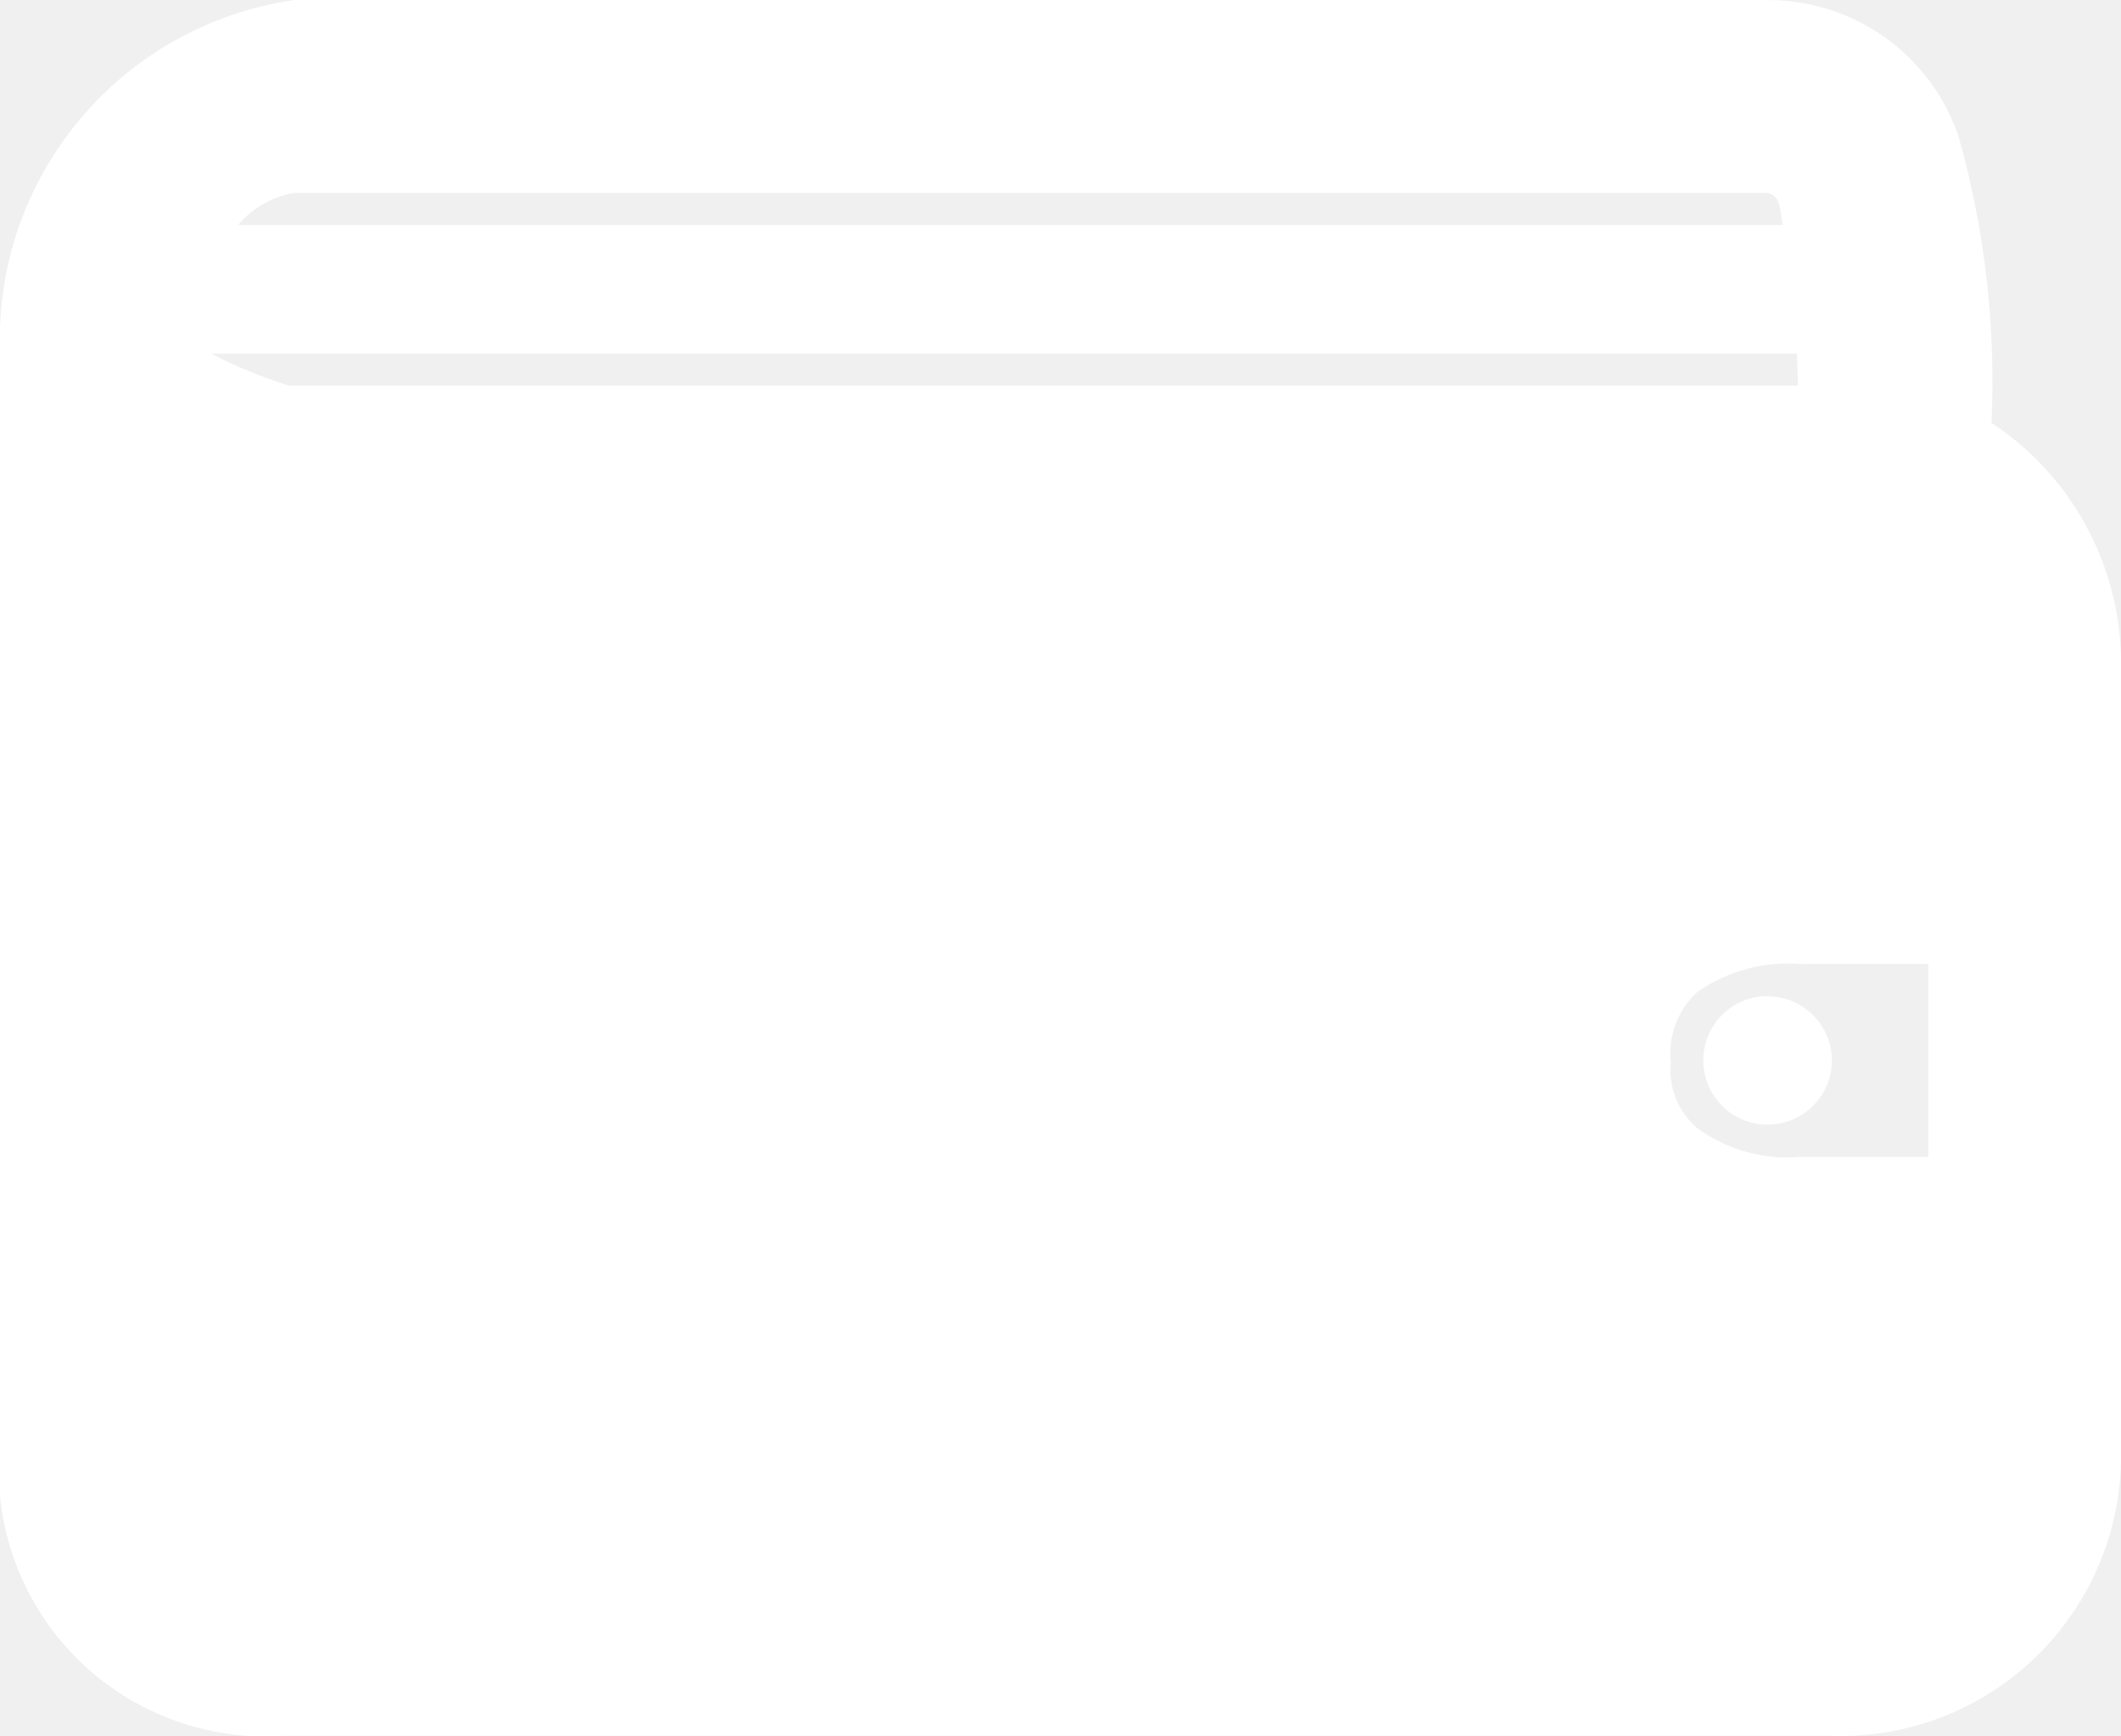
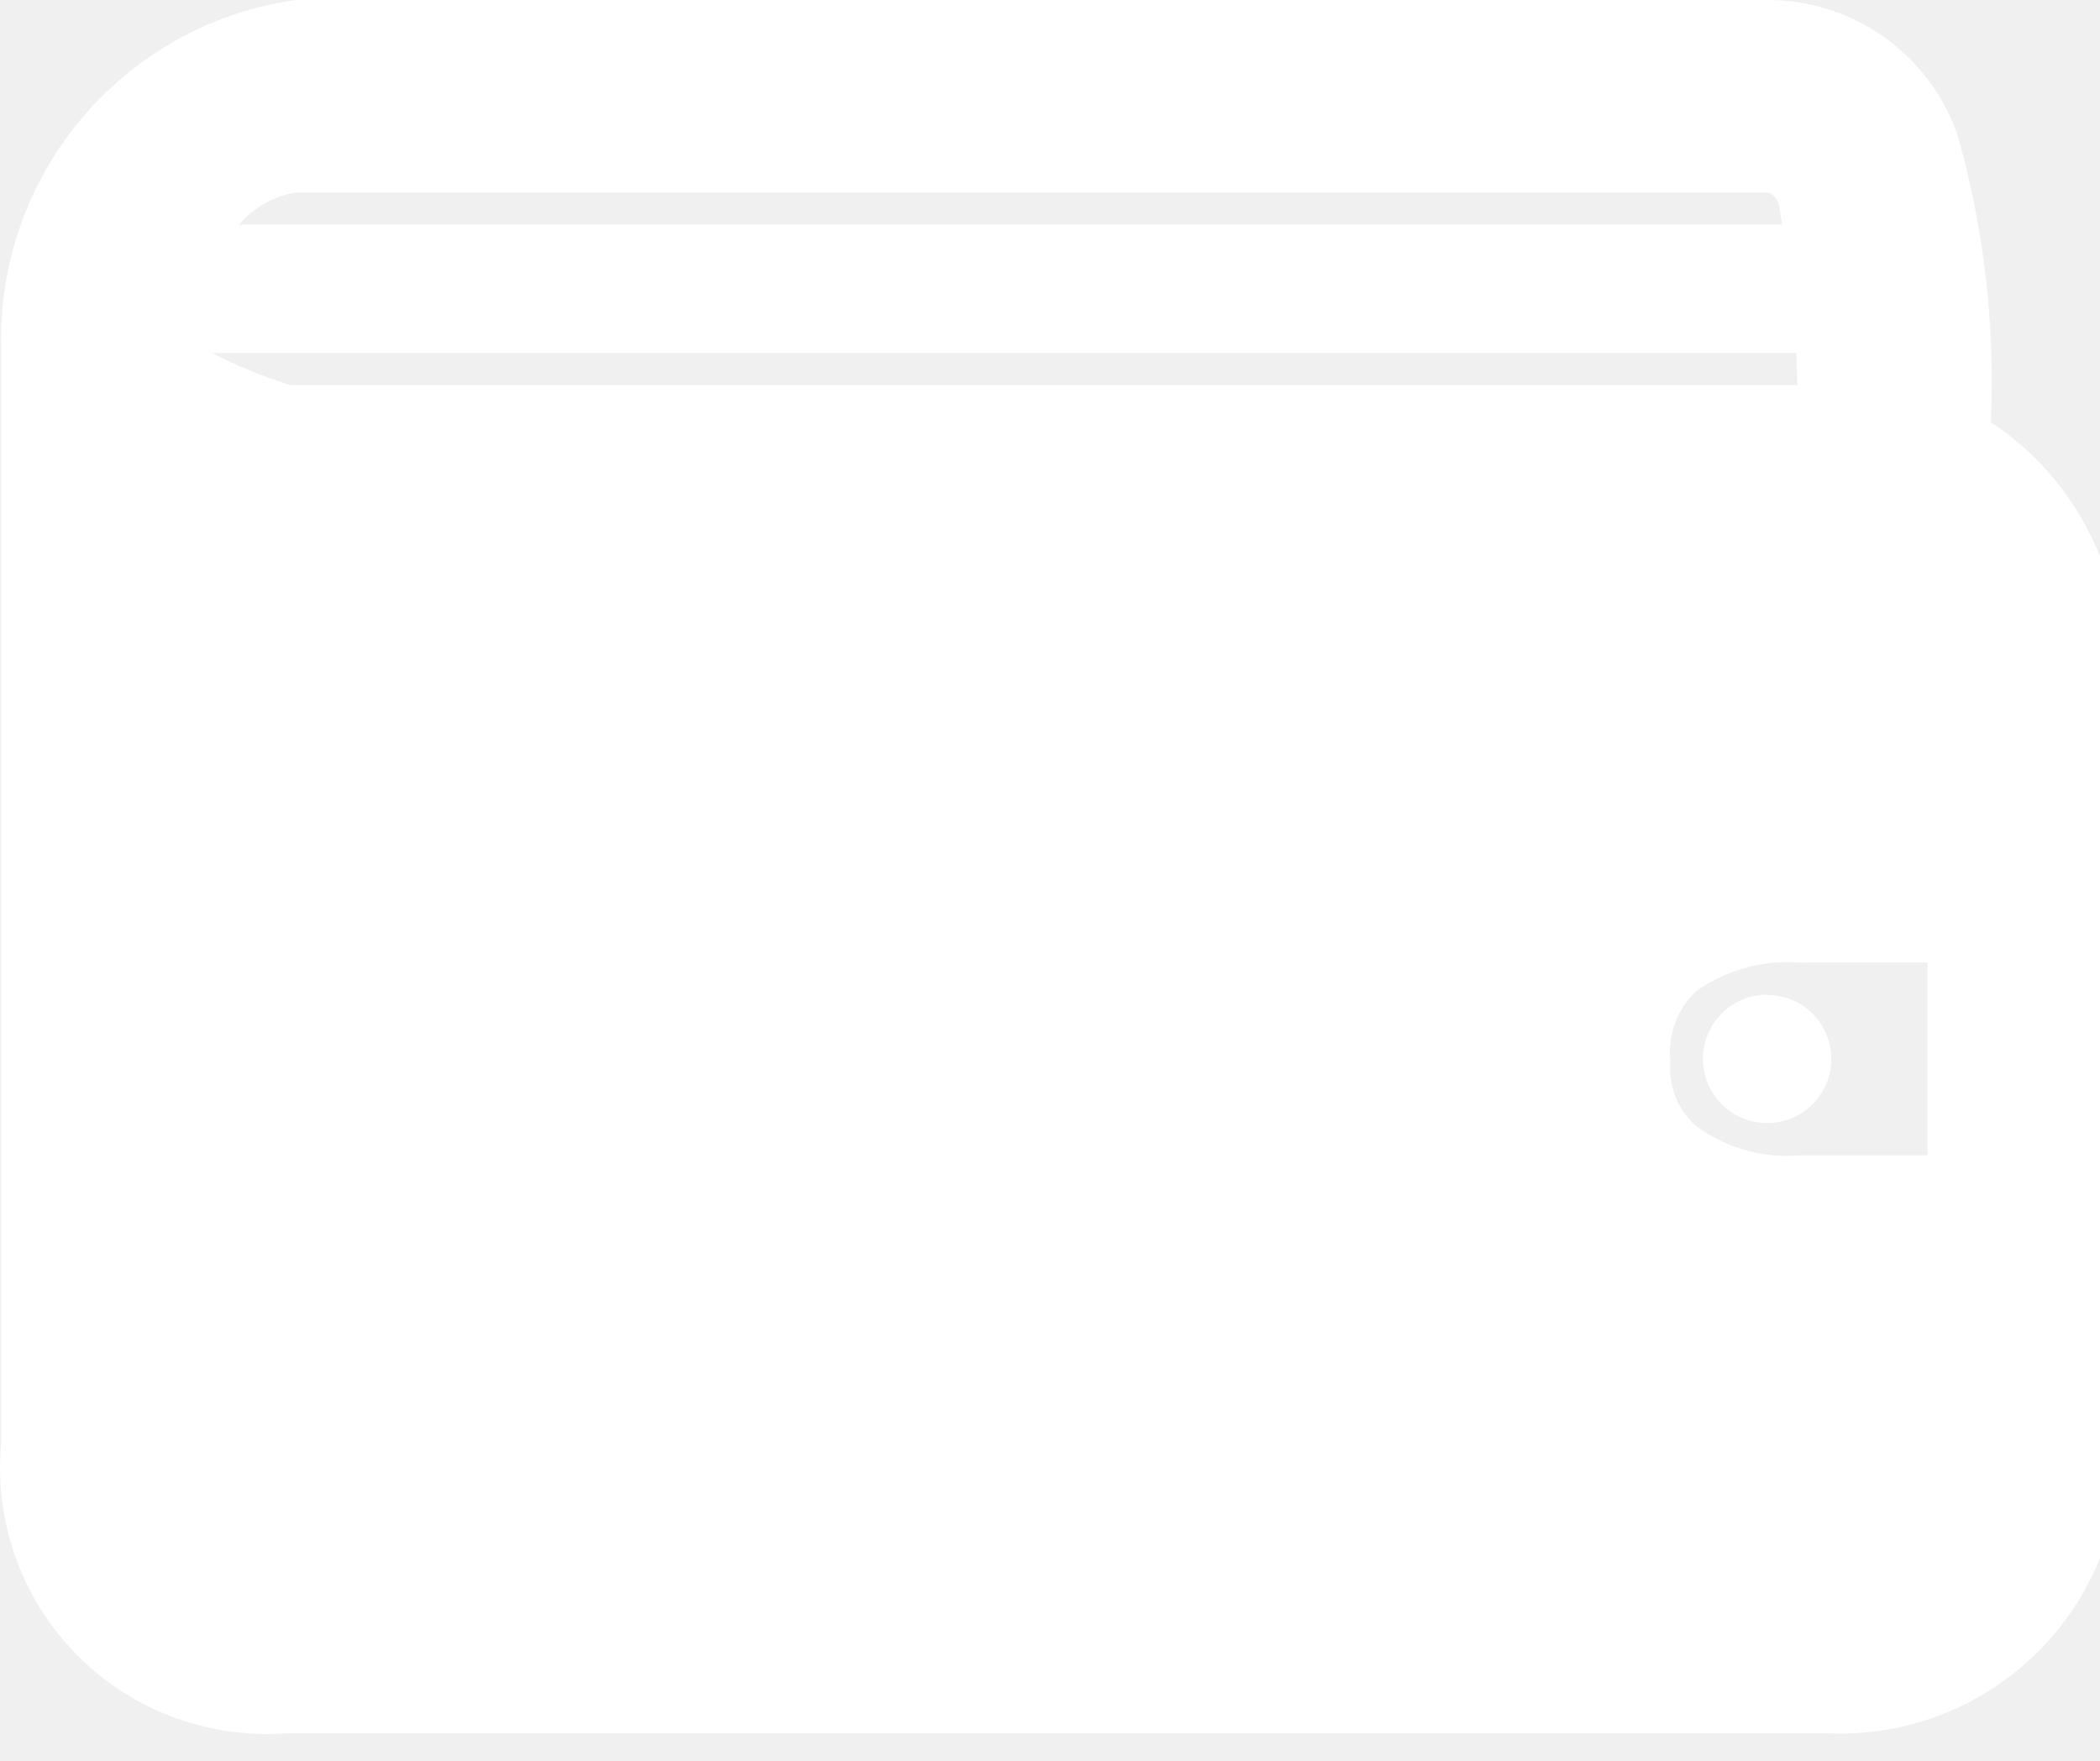
- <svg xmlns="http://www.w3.org/2000/svg" width="31.279" height="25.591" viewBox="0 0 31.279 25.591">
-   <path id="np_wallet_1090223_000000" d="M21.342,23A5.059,5.059,0,0,0,17,28.153V44.3a3.931,3.931,0,0,0,4.176,4.295H43.985a4.136,4.136,0,0,0,4.295-4.236V32.892a4.253,4.253,0,0,0-1.91-3.658A13.279,13.279,0,0,0,45.881,25a2.965,2.965,0,0,0-2.829-2Zm0,2.843H43.052c.226.026.2.3.237.474H20.512A1.393,1.393,0,0,1,21.342,25.843Zm-1.229,2.37H43.5c.007.157.009.3.015.474H21.267a7.237,7.237,0,0,1-1.155-.474Zm23.473,9h1.851V40.06h-1.9a2.25,2.25,0,0,1-1.511-.429,1.126,1.126,0,0,1-.385-.963,1.236,1.236,0,0,1,.385-1.037,2.338,2.338,0,0,1,1.555-.415Zm-.518.474a.948.948,0,1,0,.948.948A.947.947,0,0,0,43.067,37.691Z" transform="translate(-17.001 -22.999)" fill="#fff" />
+ <svg xmlns="http://www.w3.org/2000/svg" width="31" height="26">
+   <rect id="backgroundrect" width="100%" height="100%" x="0" y="0" fill="none" stroke="none" />
+   <g class="currentLayer" style="">
+     <path id="np_wallet_1090223_000000" d="M4.36,0 A5.059,5.059 0 0 0 0.018,5.153 V21.3 a3.931,3.931 0 0 0 4.176,4.295 H27.003 a4.136,4.136 0 0 0 4.295,-4.236 V9.892 a4.253,4.253 0 0 0 -1.91,-3.658 A13.279,13.279 0 0 0 28.899,2 a2.965,2.965 0 0 0 -2.829,-2 zm0,2.843 H26.07 c0.226,0.026 0.2,0.3 0.237,0.474 H3.53 A1.393,1.393 0 0 1 4.36,2.843 zm-1.229,2.37 H26.518 c0.007,0.157 0.009,0.3 0.015,0.474 H4.285 a7.237,7.237 0 0 1 -1.155,-0.474 zm23.473,9 h1.851 V17.06 h-1.9 a2.25,2.25 0 0 1 -1.511,-0.429 a1.126,1.126 0 0 1 -0.385,-0.963 a1.236,1.236 0 0 1 0.385,-1.037 a2.338,2.338 0 0 1 1.555,-0.415 zm-0.518,0.474 a0.948,0.948 0 1 0 0.948,0.948 A0.947,0.947 0 0 0 26.085,14.691 z" ttransform="translate(14.84 15)" fill="#fff" class="" />
+   </g>
</svg>
